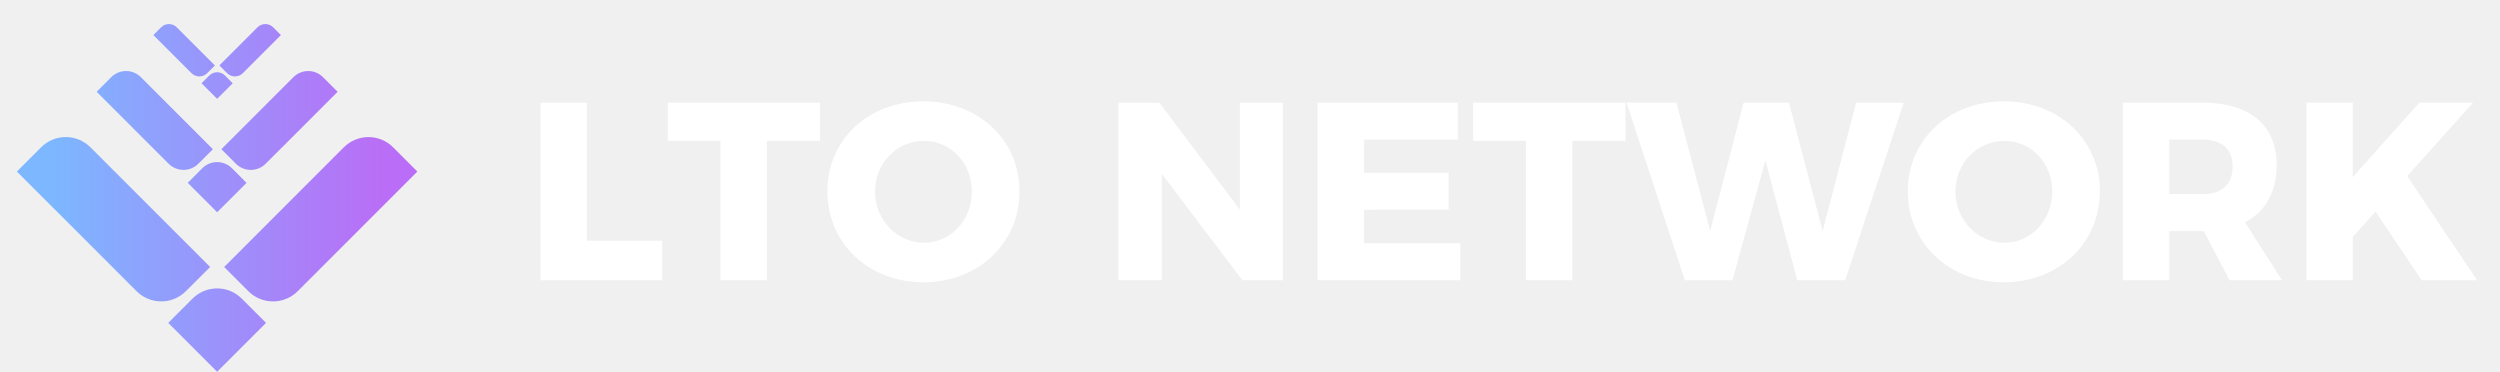
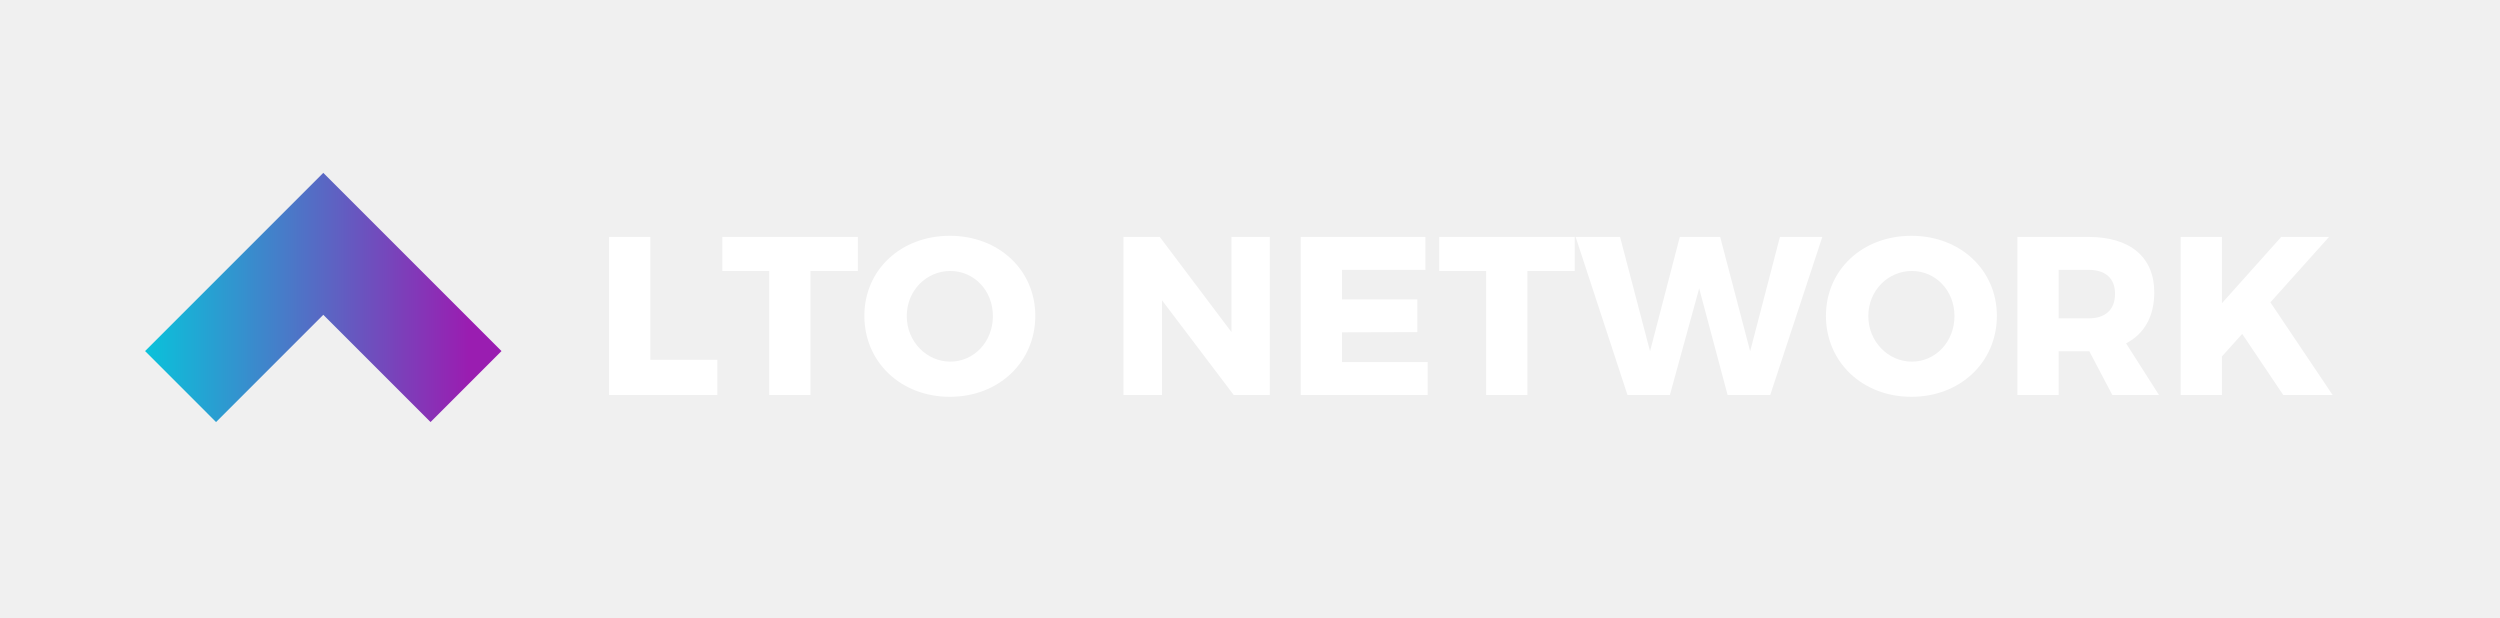
- <svg xmlns="http://www.w3.org/2000/svg" width="74" height="11">
-   <defs>
-     <linearGradient id="a" x1="8.923%" x2="91.871%" y1="50%" y2="50%">
-       <stop offset="0%" stop-color="#7CB7FF" />
-       <stop offset="100%" stop-color="#BA6DF6" />
-     </linearGradient>
-   </defs>
-   <g fill="none">
-     <path fill="#FFF" d="M16 3.038h1.373v4.087h2.228v1.17H16V3.038zm3.766 0h4.507V4.17h-1.575v4.125h-1.372V4.17h-1.56V3.038zM27.333 3c1.628 0 2.843 1.14 2.843 2.663 0 1.537-1.215 2.692-2.843 2.692-1.627 0-2.842-1.155-2.842-2.692C24.49 4.133 25.706 3 27.333 3zm.015 1.17c-.787 0-1.447.645-1.447 1.5s.667 1.515 1.447 1.515c.788 0 1.418-.66 1.418-1.515 0-.855-.63-1.5-1.418-1.5zm5.76-1.132h1.208L36.7 6.203V3.038h1.275v5.257h-1.2l-2.385-3.15v3.15h-1.283V3.038zm5.895 0h4.148v1.095h-2.775v.982h2.505v1.088l-2.505.007v.99h2.85v1.095h-4.223V3.038zm4.605 0h4.508V4.17H46.54v4.125h-1.373V4.17h-1.56V3.038zm4.538 0h1.477l.998 3.802.99-3.802h1.342l.998 3.802.99-3.802h1.41l-1.733 5.257h-1.417l-.945-3.547-.975 3.547h-1.41l-1.725-5.257zM59.313 3c1.628 0 2.843 1.14 2.843 2.663 0 1.537-1.215 2.692-2.843 2.692-1.627 0-2.842-1.155-2.842-2.692C56.47 4.133 57.686 3 59.313 3zm.015 1.17c-.787 0-1.447.645-1.447 1.5s.667 1.515 1.447 1.515c.788 0 1.418-.66 1.418-1.515 0-.855-.63-1.5-1.418-1.5zm8.22 4.125h-1.552L65.23 6.84h-1.02v1.455h-1.373V3.038H65.2c1.395 0 2.19.675 2.19 1.845 0 .795-.33 1.38-.938 1.695l1.095 1.717zm-3.337-4.162v1.612h.997c.555 0 .878-.285.878-.817 0-.518-.323-.795-.878-.795h-.997zm9.112 4.162h-1.642l-1.365-2.032-.675.75v1.282h-1.373V3.038h1.373v2.205l1.972-2.205h1.59l-1.95 2.175 2.07 3.082z" />
-     <path fill="url(#a)" d="M7.121.096L5.993 1.224l.229.229a.329.329 0 00.465 0L7.815.325 7.586.096a.328.328 0 00-.465 0zm-2.853 0L4.04.325l1.128 1.128a.329.329 0 00.465 0l.228-.229L4.733.096a.328.328 0 00-.465 0zm3.916 1.476L6.052 3.703l.432.432a.622.622 0 00.878 0l2.132-2.131-.432-.432a.62.62 0 00-.878 0zm-5.392 0l-.431.432 2.131 2.13a.622.622 0 00.879 0l.431-.43-2.131-2.132a.62.62 0 00-.879 0zm2.903-.05l-.229.23.461.46.461-.46-.228-.23a.328.328 0 00-.465 0zm3.982 2.125L6.135 7.19l.717.717a1.033 1.033 0 001.46 0l3.542-3.542-.717-.717a1.03 1.03 0 00-1.46 0zm-8.96 0L0 4.364l3.542 3.542a1.033 1.033 0 001.46 0l.718-.717-3.543-3.542a1.03 1.03 0 00-1.46 0zm4.77.62l-.43.432.87.871.871-.87-.431-.432a.62.62 0 00-.88 0zm-.29 3.86l-.717.717 1.447 1.447 1.447-1.447-.717-.717a1.03 1.03 0 00-1.46 0z" transform="translate(.5 .713)" />
-   </g>
+ <svg xmlns="http://www.w3.org/2000/svg" version="1.1" id="Layer_1" x="0" y="0" viewBox="0 0 1920 474.23" xml:space="preserve">
+   <style />
+   <switch>
+     <g>
+       <path d="M467.78 181.96h31.69v94.39h51.44v27.02h-83.13V181.96zm86.95 0h104.09v26.15h-36.37v95.25h-31.69v-95.25h-36.02v-26.15zm174.74-.87c37.58 0 65.64 26.32 65.64 61.48 0 35.5-28.06 62.18-65.64 62.18s-65.64-26.67-65.64-62.18c.01-35.32 28.06-61.48 65.64-61.48zm.35 27.02c-18.18 0-33.43 14.89-33.43 34.64s15.41 34.98 33.43 34.98c18.18 0 32.73-15.24 32.73-34.98s-14.54-34.64-32.73-34.64zm133.01-26.15h27.88l55.07 73.09v-73.09h29.44v121.41h-27.71l-55.07-72.74v72.74h-29.62V181.96zm136.13 0h95.77v25.29h-64.08v22.69h57.85v25.11l-57.85.17v22.86h65.81v25.29h-97.51V181.96zm106.34 0h104.09v26.15h-36.37v95.25h-31.69v-95.25h-36.02v-26.15zm104.78 0h34.12l23.03 87.81 22.86-87.81h31l23.03 87.81 22.86-87.81h32.56l-40.01 121.41h-32.73l-21.82-81.92-22.51 81.92h-32.56l-39.83-121.41zm257.88-.87c37.58 0 65.64 26.32 65.64 61.48 0 35.5-28.06 62.18-65.64 62.18s-65.64-26.67-65.64-62.18c0-35.32 28.05-61.48 65.64-61.48zm.34 27.02c-18.18 0-33.43 14.89-33.43 34.64s15.41 34.98 33.43 34.98c18.18 0 32.73-15.24 32.73-34.98s-14.54-34.64-32.73-34.64zm189.82 95.26h-35.85l-17.67-33.6h-23.55v33.6h-31.69V181.96h54.55c32.21 0 50.57 15.59 50.57 42.6 0 18.36-7.62 31.87-21.65 39.14l25.29 39.67zm-77.07-96.12v37.24h23.03c12.82 0 20.26-6.58 20.26-18.88 0-11.95-7.45-18.36-20.26-18.36h-23.03zm210.42 96.12h-37.93l-31.52-46.93-15.59 17.32v29.62h-31.69V181.96h31.69v50.92l45.55-50.92h36.72l-45.03 50.23 47.8 71.18z" fill="#fff" />
+       <linearGradient id="SVGID_1_" gradientUnits="userSpaceOnUse" x1="-58.59" y1="228.447" x2="464.784" y2="228.447">
+         <stop offset="0" stop-color="#f42922" />
+         <stop offset=".294" stop-color="#00cddd" />
+         <stop offset=".8" stop-color="#9a1db1" />
+       </linearGradient>
+       <path fill="url(#SVGID_1_)" d="M385.16 269.62L248.29 132.75 111.42 269.62l54.51 54.52 82.36-82.36 82.36 82.36z" />
+     </g>
+   </switch>
</svg>
